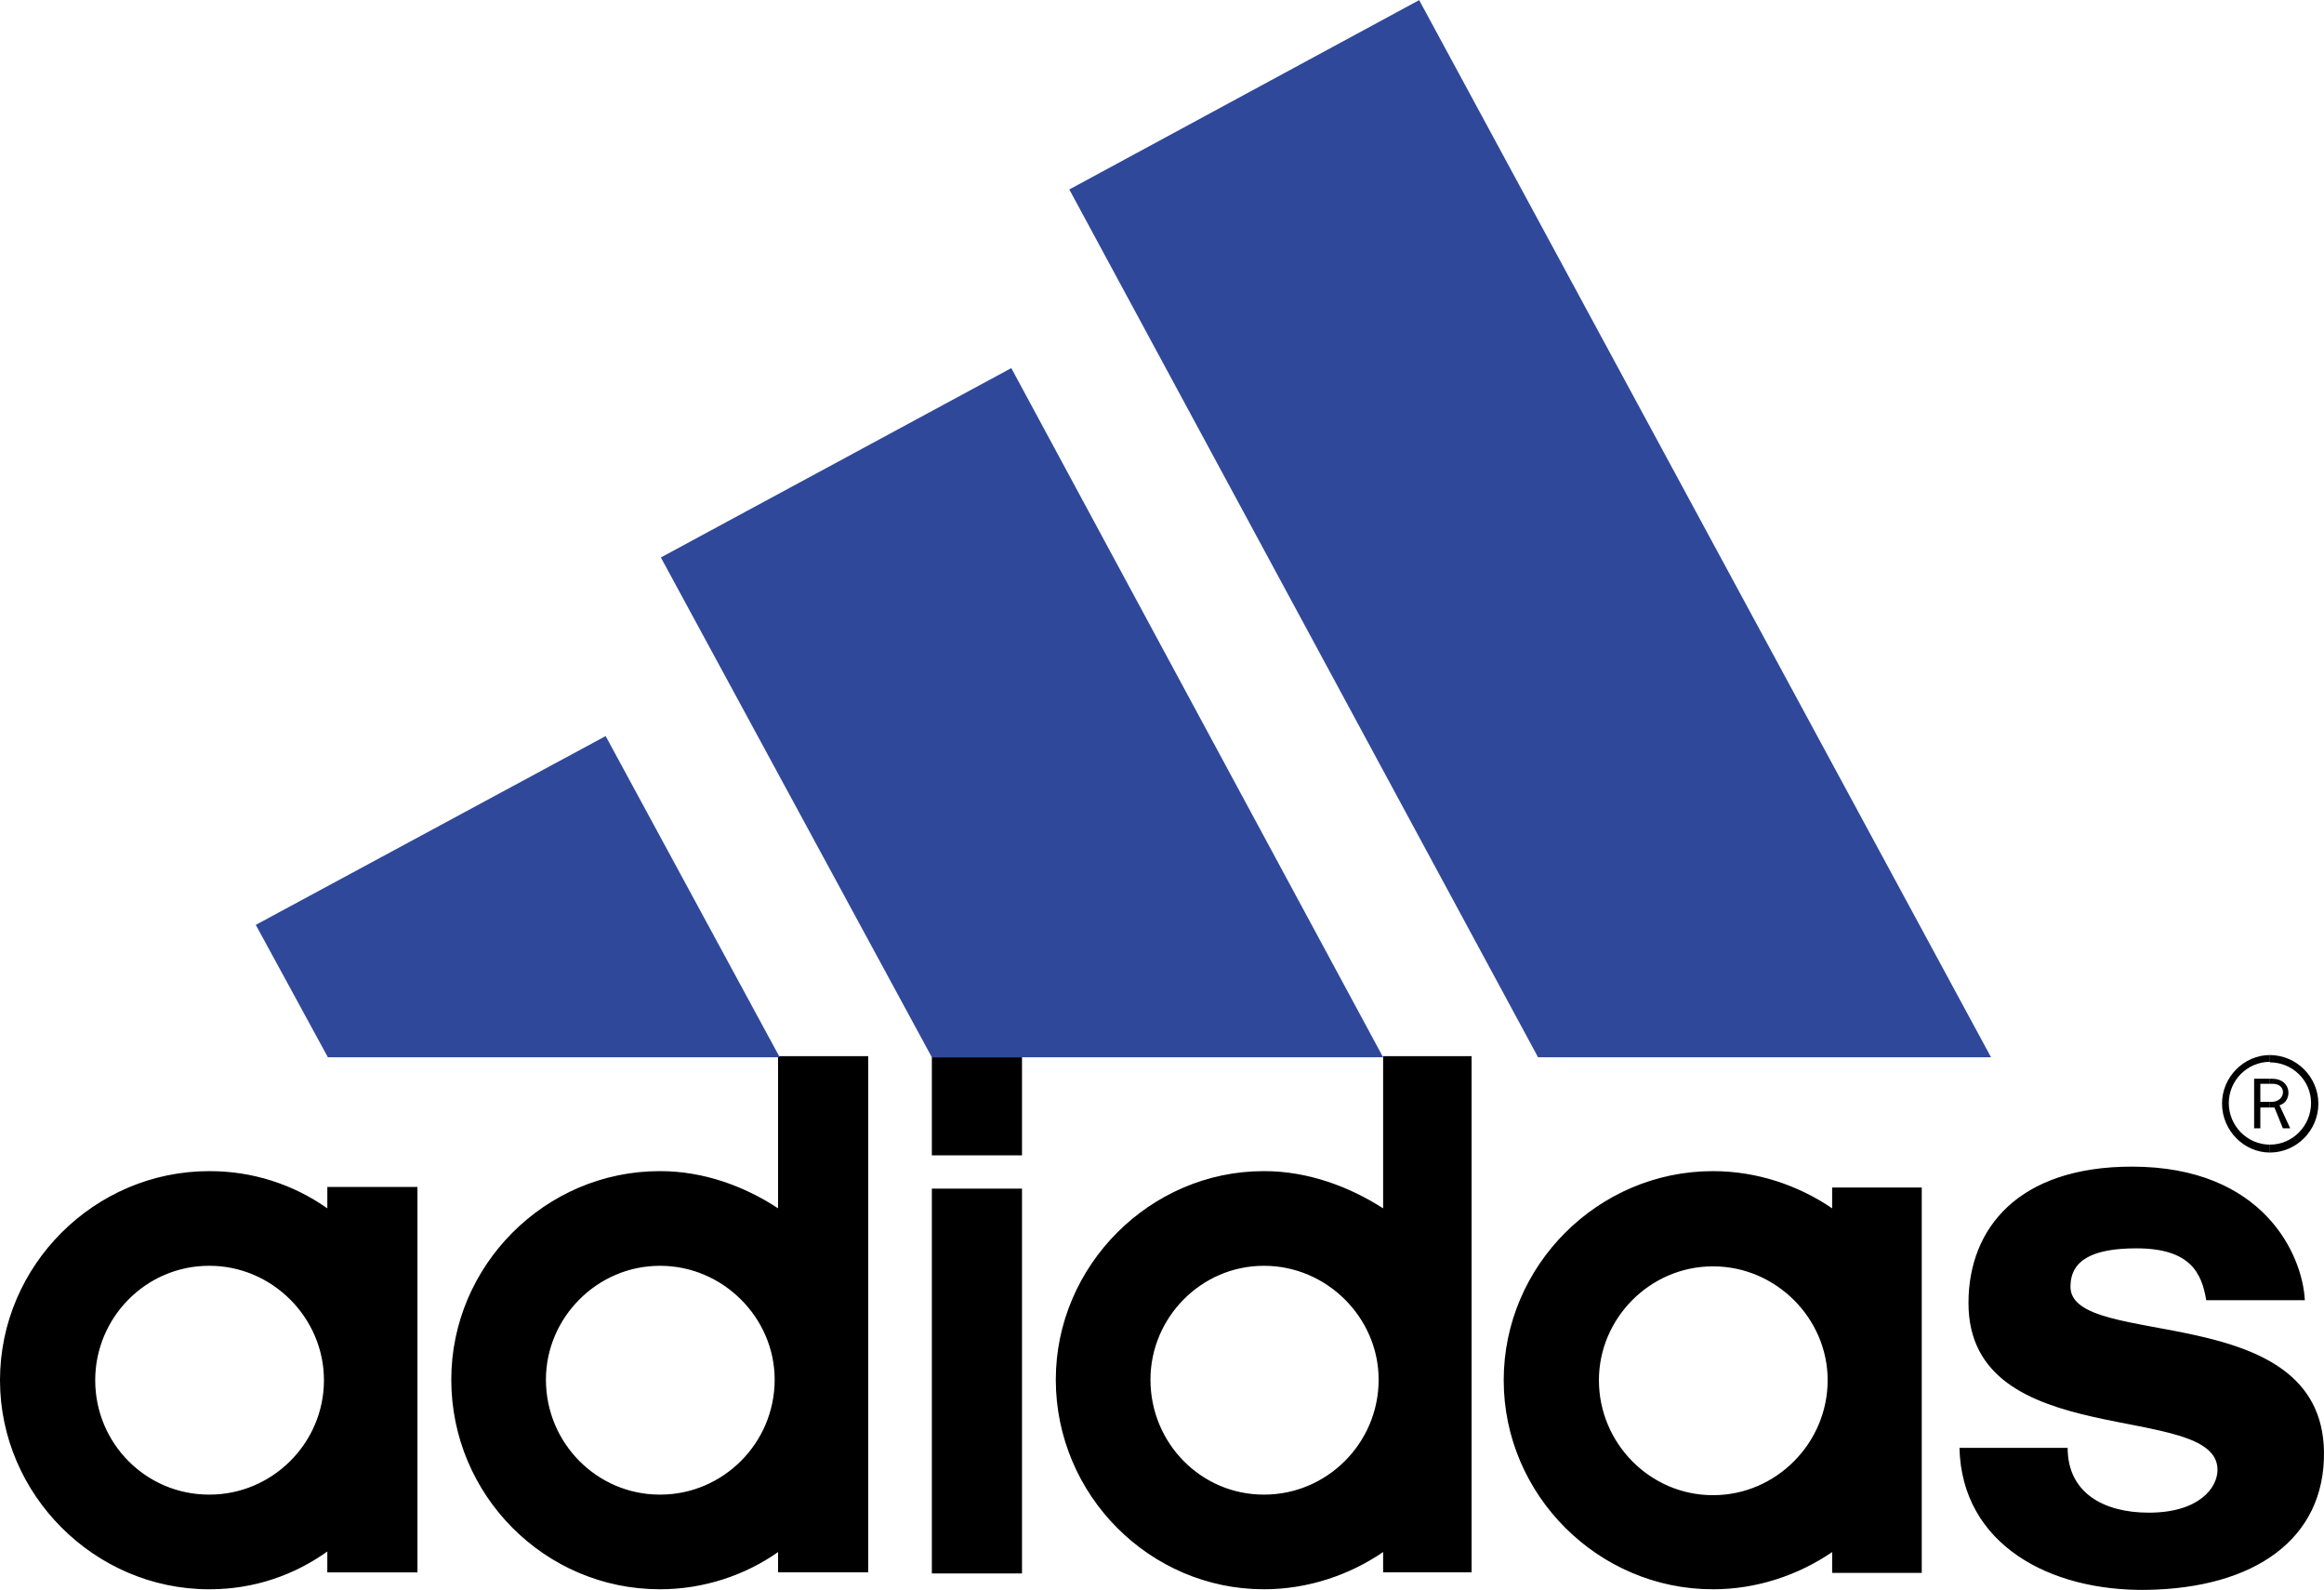
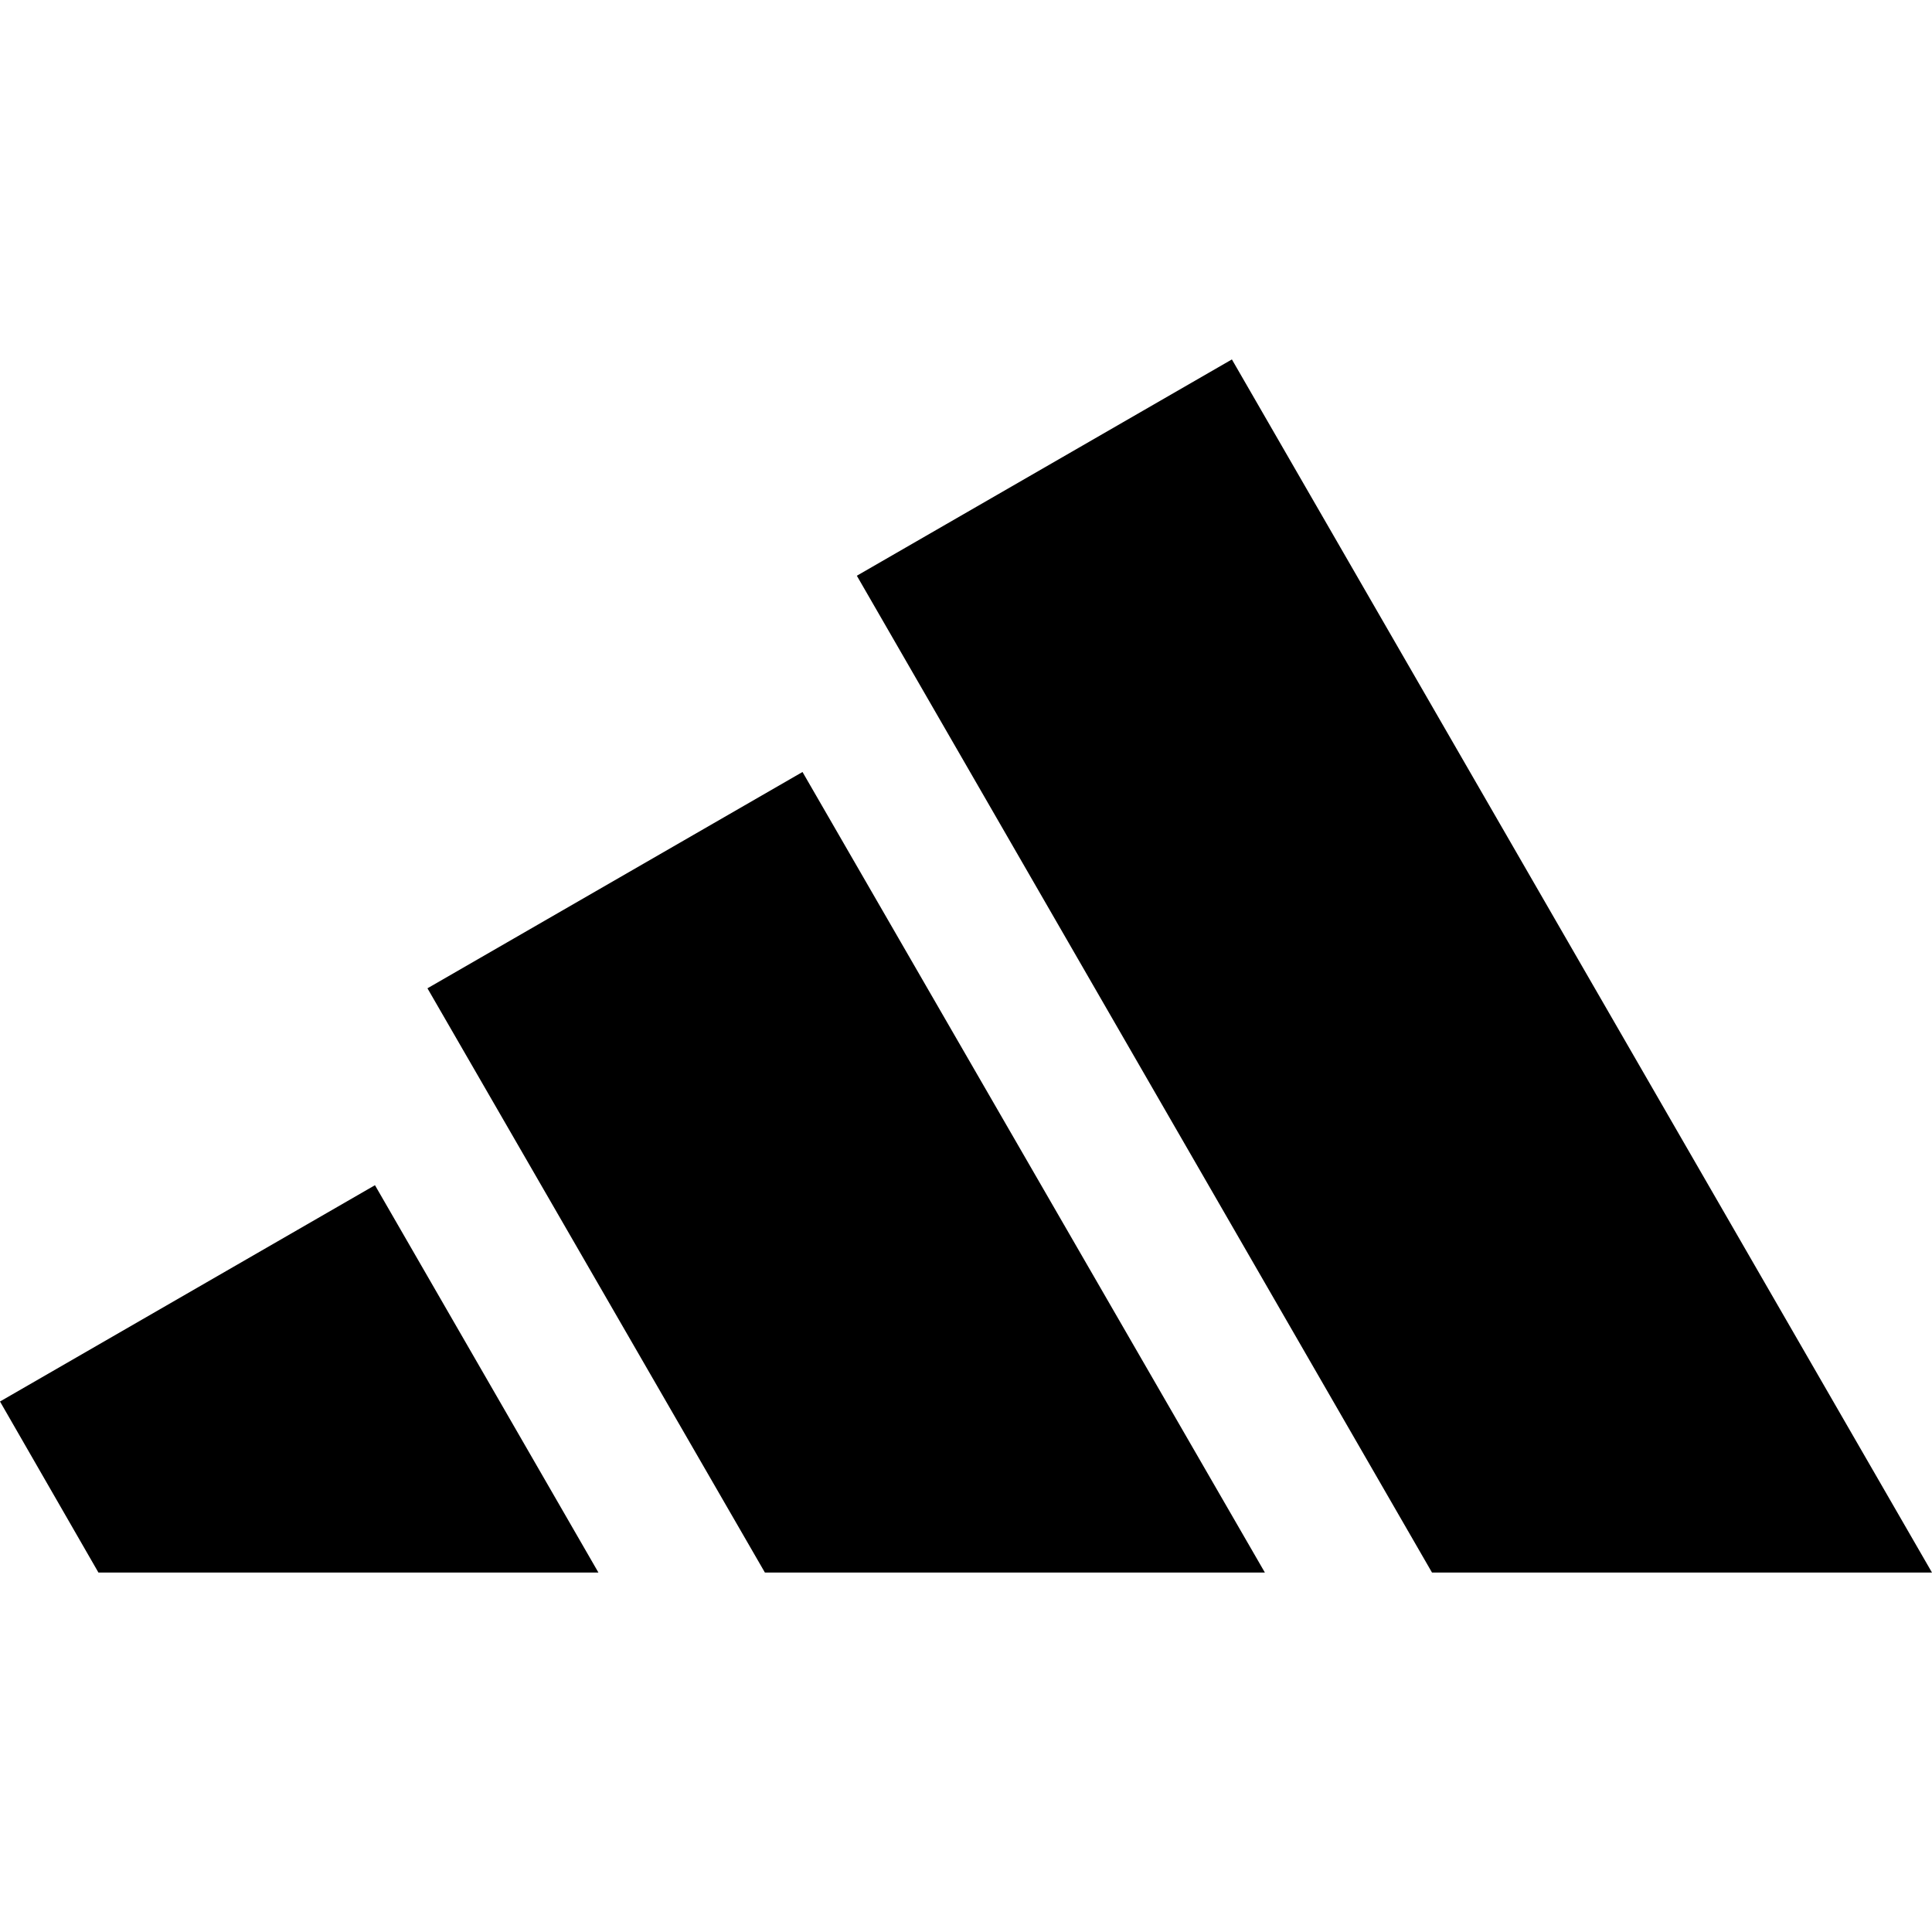
- <svg xmlns="http://www.w3.org/2000/svg" width="2500" height="1710" viewBox="0 0 136.572 93.402">
-   <g fill-rule="evenodd" clip-rule="evenodd">
-     <path d="M133.394 67.243v.464c1.556 0 2.848-1.291 2.848-2.88a2.87 2.87 0 0 0-2.848-2.848v.43c1.324 0 2.417 1.061 2.417 2.385 0 1.356-1.093 2.449-2.417 2.449z" />
-     <path d="M133.394 64.728v.331h.265l.497 1.225h.43l-.629-1.357c.762-.198.762-1.556-.43-1.556h-.133v.298h.166c.86 0 .761 1.06-.066 1.06h-.1v-.001zM133.394 62.409v-.43c-1.523 0-2.814 1.291-2.814 2.848 0 1.589 1.291 2.88 2.814 2.88v-.464c-1.324 0-2.417-1.093-2.417-2.449a2.431 2.431 0 0 1 2.417-2.417v.032z" />
-     <path d="M133.394 63.668v-.298h-.928V66.283h.365v-1.224h.563v-.331h-.563v-1.06h.563zM19.236 69.727v1.258a11.955 11.955 0 0 0-6.919-2.185h-.033C5.562 68.8 0 74.329 0 81.083c0 6.721 5.562 12.283 12.283 12.283h.033c2.615 0 4.966-.828 6.919-2.219v1.226h5.297V69.727h-5.296zm-6.92 18.077h-.033c-3.708 0-6.688-3.013-6.688-6.721 0-3.676 2.979-6.722 6.688-6.722h.033c3.675 0 6.721 3.046 6.721 6.722 0 3.708-3.046 6.721-6.721 6.721zM107.668 69.76v1.225c-1.986-1.356-4.437-2.185-6.985-2.185h-.033c-6.721 0-12.283 5.529-12.283 12.283s5.562 12.283 12.283 12.283h.033c2.549 0 4.999-.828 6.985-2.186v1.225h5.265V69.76h-5.265zm-6.985 18.077h-.033c-3.675 0-6.688-3.046-6.688-6.754 0-3.643 3.013-6.688 6.688-6.688h.033c3.675 0 6.721 3.046 6.721 6.688-.001 3.708-3.047 6.754-6.721 6.754zM45.723 62.045v8.939c-1.954-1.291-4.37-2.185-6.92-2.185h-.033c-6.754 0-12.25 5.562-12.25 12.25 0 6.787 5.496 12.316 12.25 12.316h.033c2.55 0 5-.828 6.92-2.186v1.192h5.297V62.045h-5.297zm-6.92 25.759h-.033c-3.675 0-6.688-3.013-6.688-6.754 0-3.643 3.013-6.688 6.688-6.688h.033c3.675 0 6.721 3.046 6.721 6.688 0 3.741-3.046 6.754-6.721 6.754zM81.281 62.045v8.939c-2.021-1.291-4.437-2.185-6.986-2.185h-.032c-6.688 0-12.218 5.562-12.218 12.25 0 6.787 5.529 12.316 12.218 12.316h.032c2.55 0 4.999-.828 6.986-2.186v1.192h5.198V62.045h-5.198zm-6.986 25.759h-.032c-3.676 0-6.655-3.013-6.655-6.754 0-3.643 2.979-6.688 6.655-6.688h.032c3.675 0 6.722 3.046 6.722 6.688 0 3.741-3.047 6.754-6.722 6.754zM54.761 67.872h5.298v-5.761h-5.298v5.761zM54.761 92.438h5.298V69.826h-5.298v22.612zM115.15 85.056c.133 5.694 5.331 8.442 11.025 8.344 6.258-.1 10.462-2.947 10.396-8.112-.132-9.038-14.898-5.959-14.898-9.7 0-1.59 1.357-2.252 3.874-2.252 3.179 0 3.841 1.457 4.105 3.047h5.794c-.133-2.648-2.417-7.848-10.164-7.848-6.655 0-9.602 3.609-9.602 8.013 0 8.873 14.634 5.694 14.634 9.8 0 1.06-1.093 2.517-4.039 2.517-2.649 0-4.768-1.159-4.768-3.808h-6.357v-.001z" />
-     <path fill="#2f489a" d="M54.761 62.111h26.52L59.43 21.62 38.836 32.745l15.925 29.366zM62.839 11.125L83.399 0l33.606 62.111H90.386L62.839 11.125zM45.822 62.111l-10.23-18.872-20.561 11.092 4.238 7.78h26.553z" />
-   </g>
+ <svg xmlns="http://www.w3.org/2000/svg" fill="#000000" role="img" viewBox="0 0 24 24">
+   <path d="m24 19.535-8.697-15.07-4.659 2.687 7.145 12.383Zm-8.287 0L9.969 9.59 5.31 12.277l4.192 7.258ZM4.658 14.723l2.776 4.812H1.223L0 17.41Z" />
</svg>
